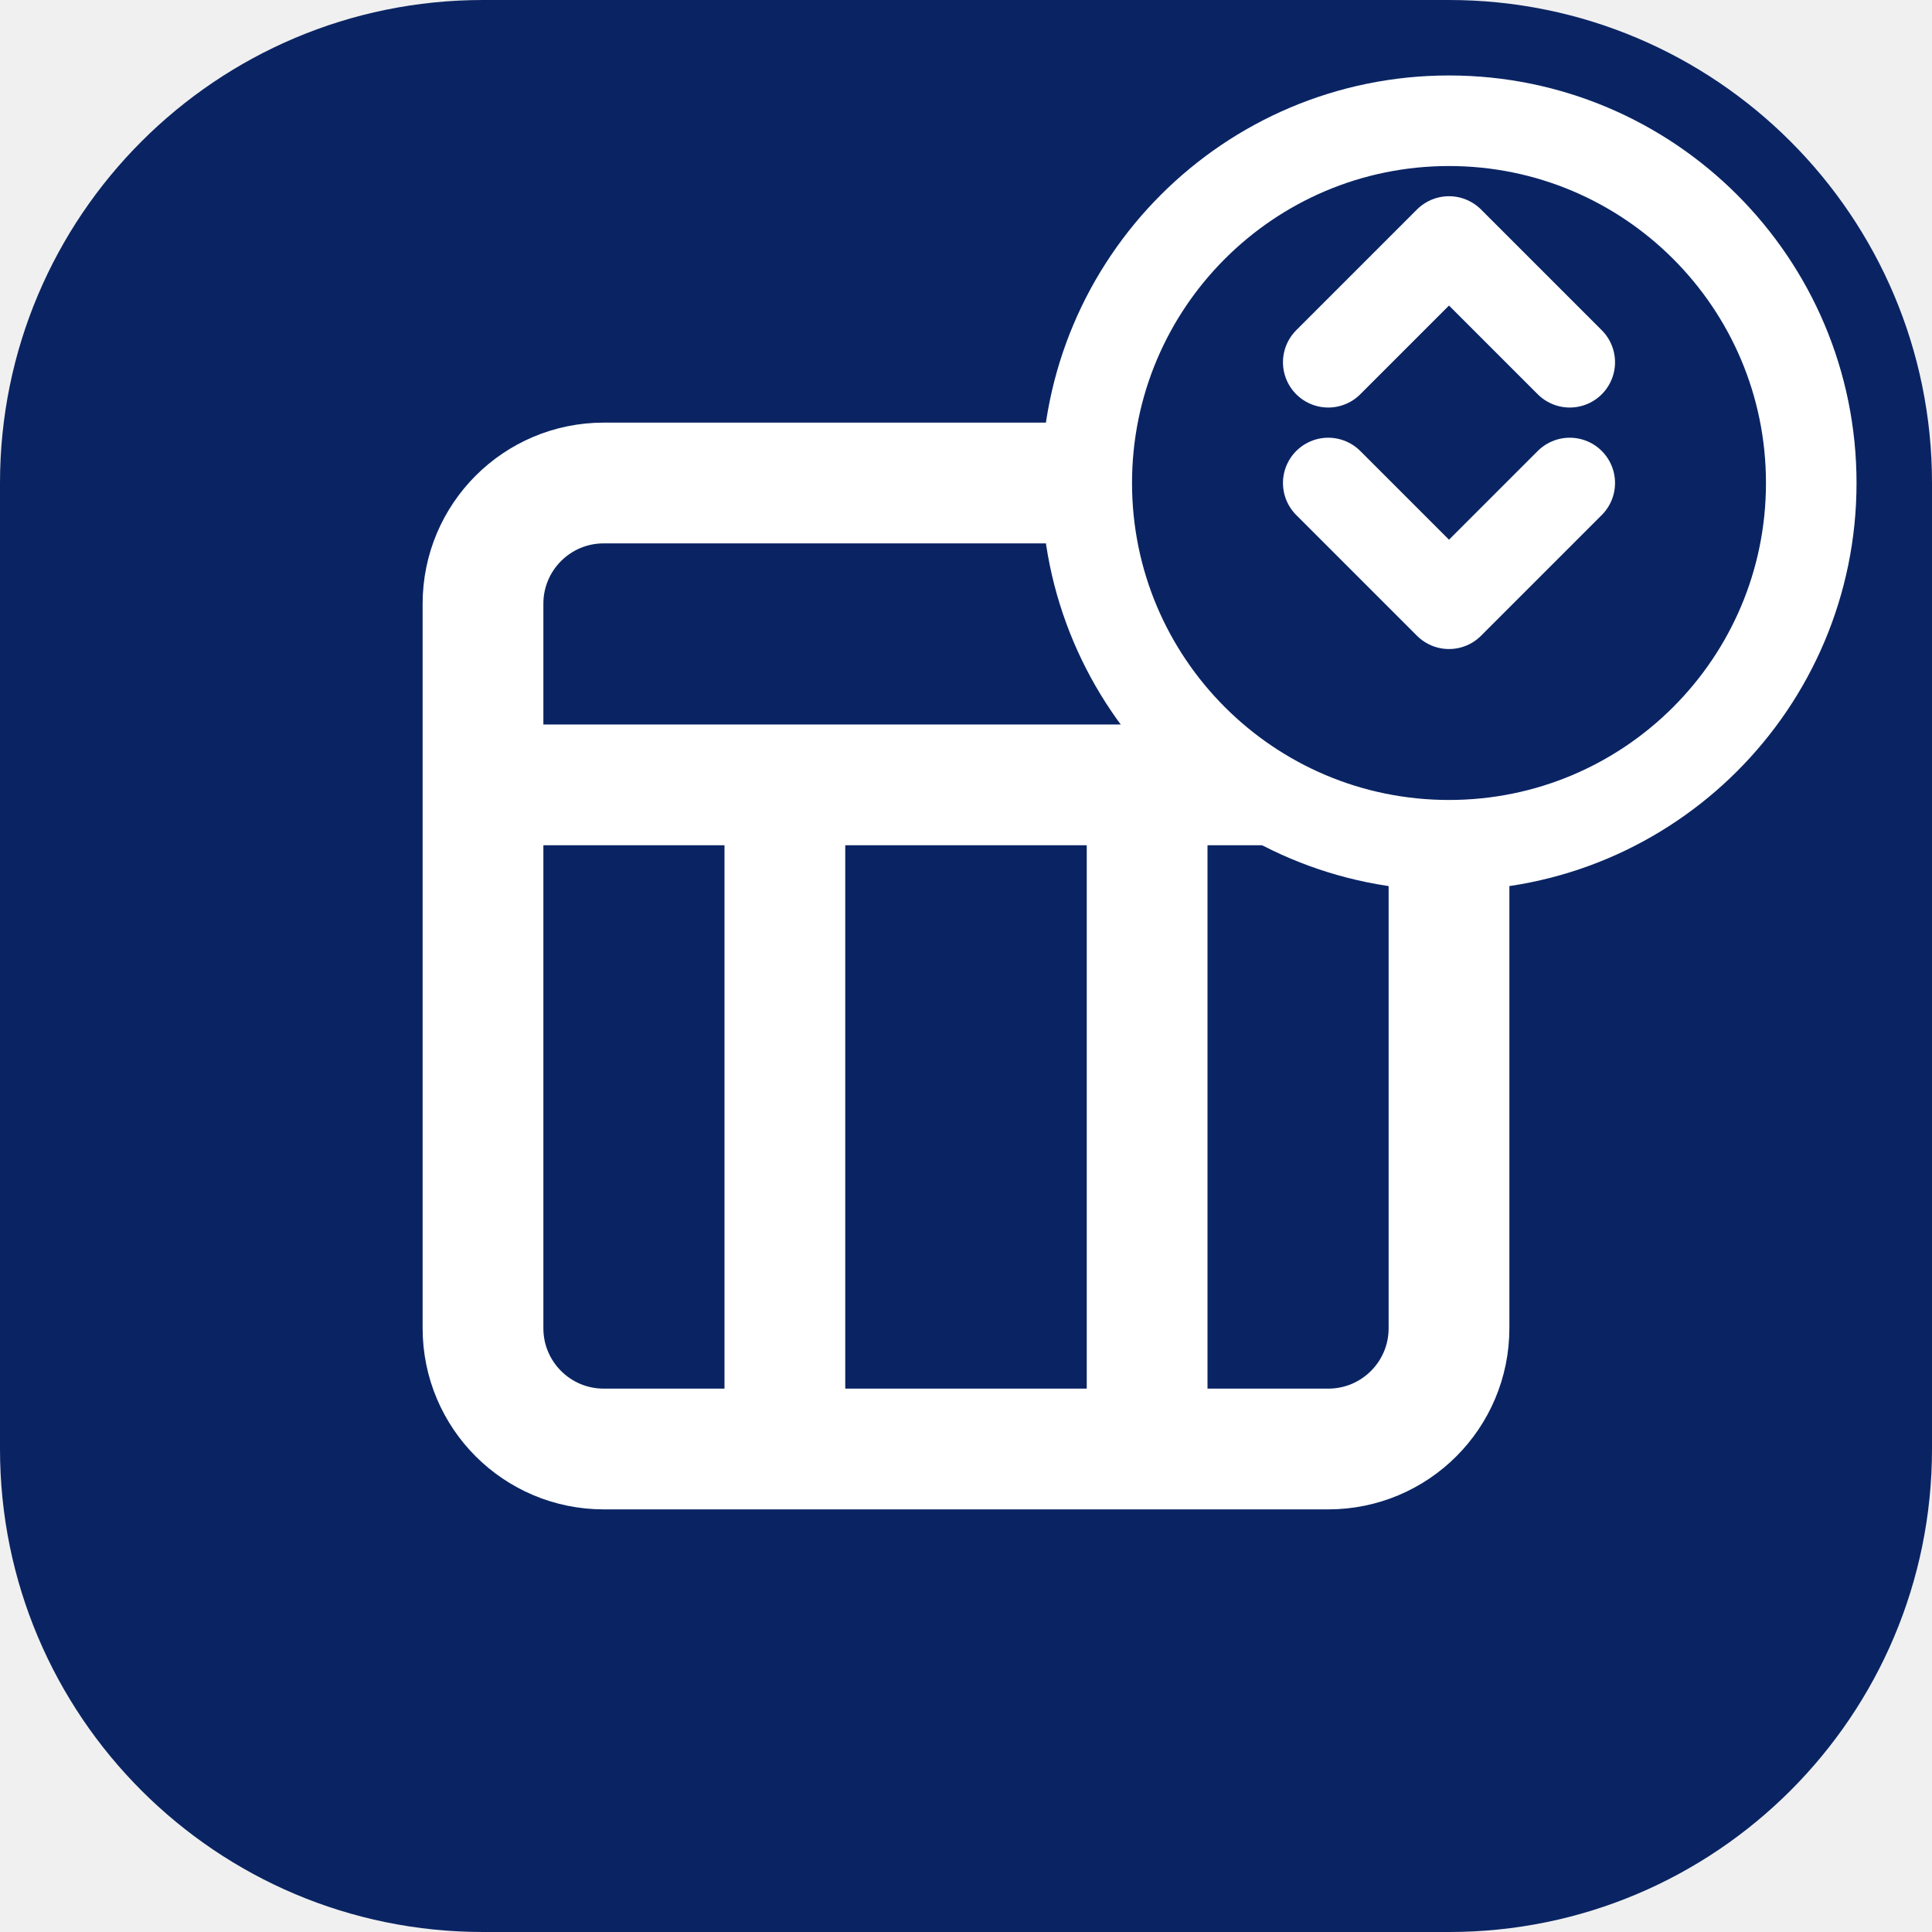
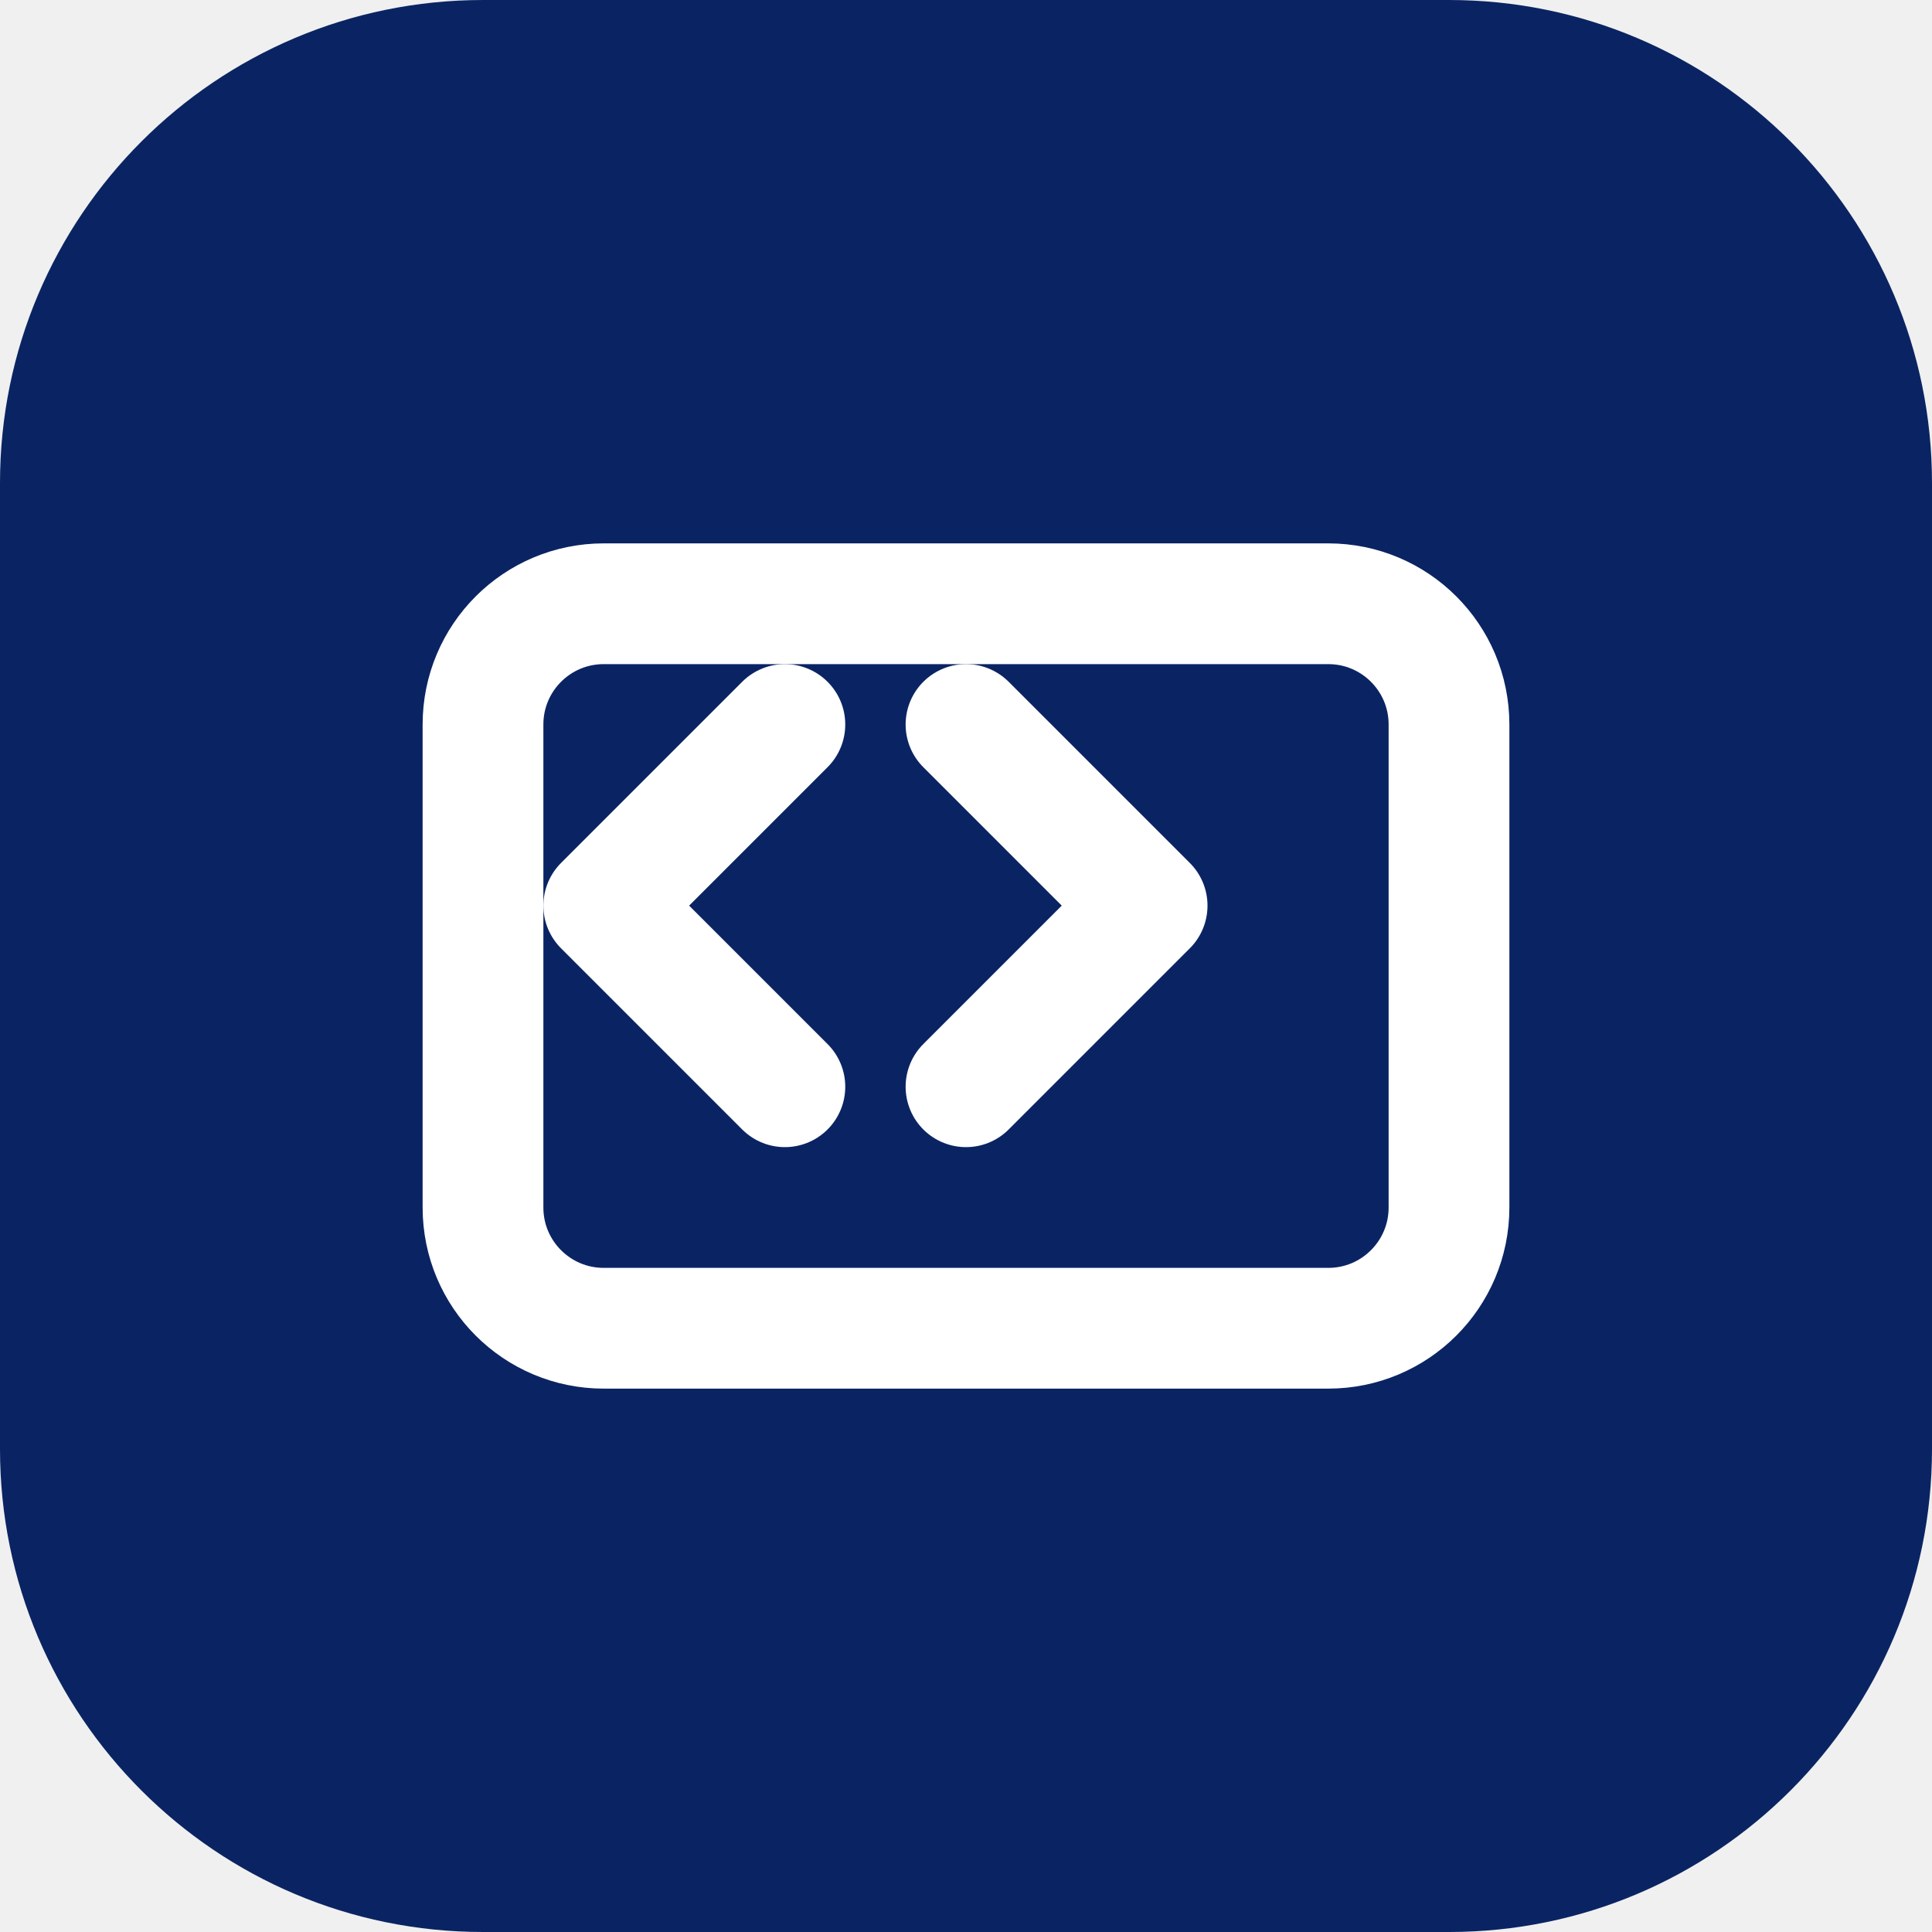
<svg xmlns="http://www.w3.org/2000/svg" width="32" height="32" viewBox="0 0 32 32" fill="none">
-   <rect width="32" height="32" rx="8" fill="#0a2463" />
-   <path d="M8 10C8 8.895 8.895 8 10 8H22C23.105 8 24 8.895 24 10V22C24 23.105 23.105 24 22 24H10C8.895 24 8 23.105 8 22V10Z" stroke="white" stroke-width="2" />
-   <path d="M8 13H24" stroke="white" stroke-width="2" />
-   <path d="M13 24V13" stroke="white" stroke-width="2" />
-   <path d="M19 24V13" stroke="white" stroke-width="2" />
-   <circle cx="24" cy="8" r="6" fill="#0a2463" stroke="white" stroke-width="1.5" />
-   <path d="M22 8L24 10L26 8M22 6L24 4L26 6" stroke="white" stroke-width="1.5" stroke-linecap="round" stroke-linejoin="round" />
+   <rect width="32" height="32" rx="8" fill="#0A2463" />
+   <path d="M22 10H10C8.895 10 8 10.895 8 12V20C8 21.105 8.895 22 10 22H22C23.105 22 24 21.105 24 20V12C24 10.895 23.105 10 22 10Z" stroke="white" stroke-width="2" stroke-linecap="round" stroke-linejoin="round" />
+   <path d="M16 18L19 15L16 12" stroke="white" stroke-width="2" stroke-linecap="round" stroke-linejoin="round" />
+   <path d="M13 12L10 15L13 18" stroke="white" stroke-width="2" stroke-linecap="round" stroke-linejoin="round" />
</svg>
